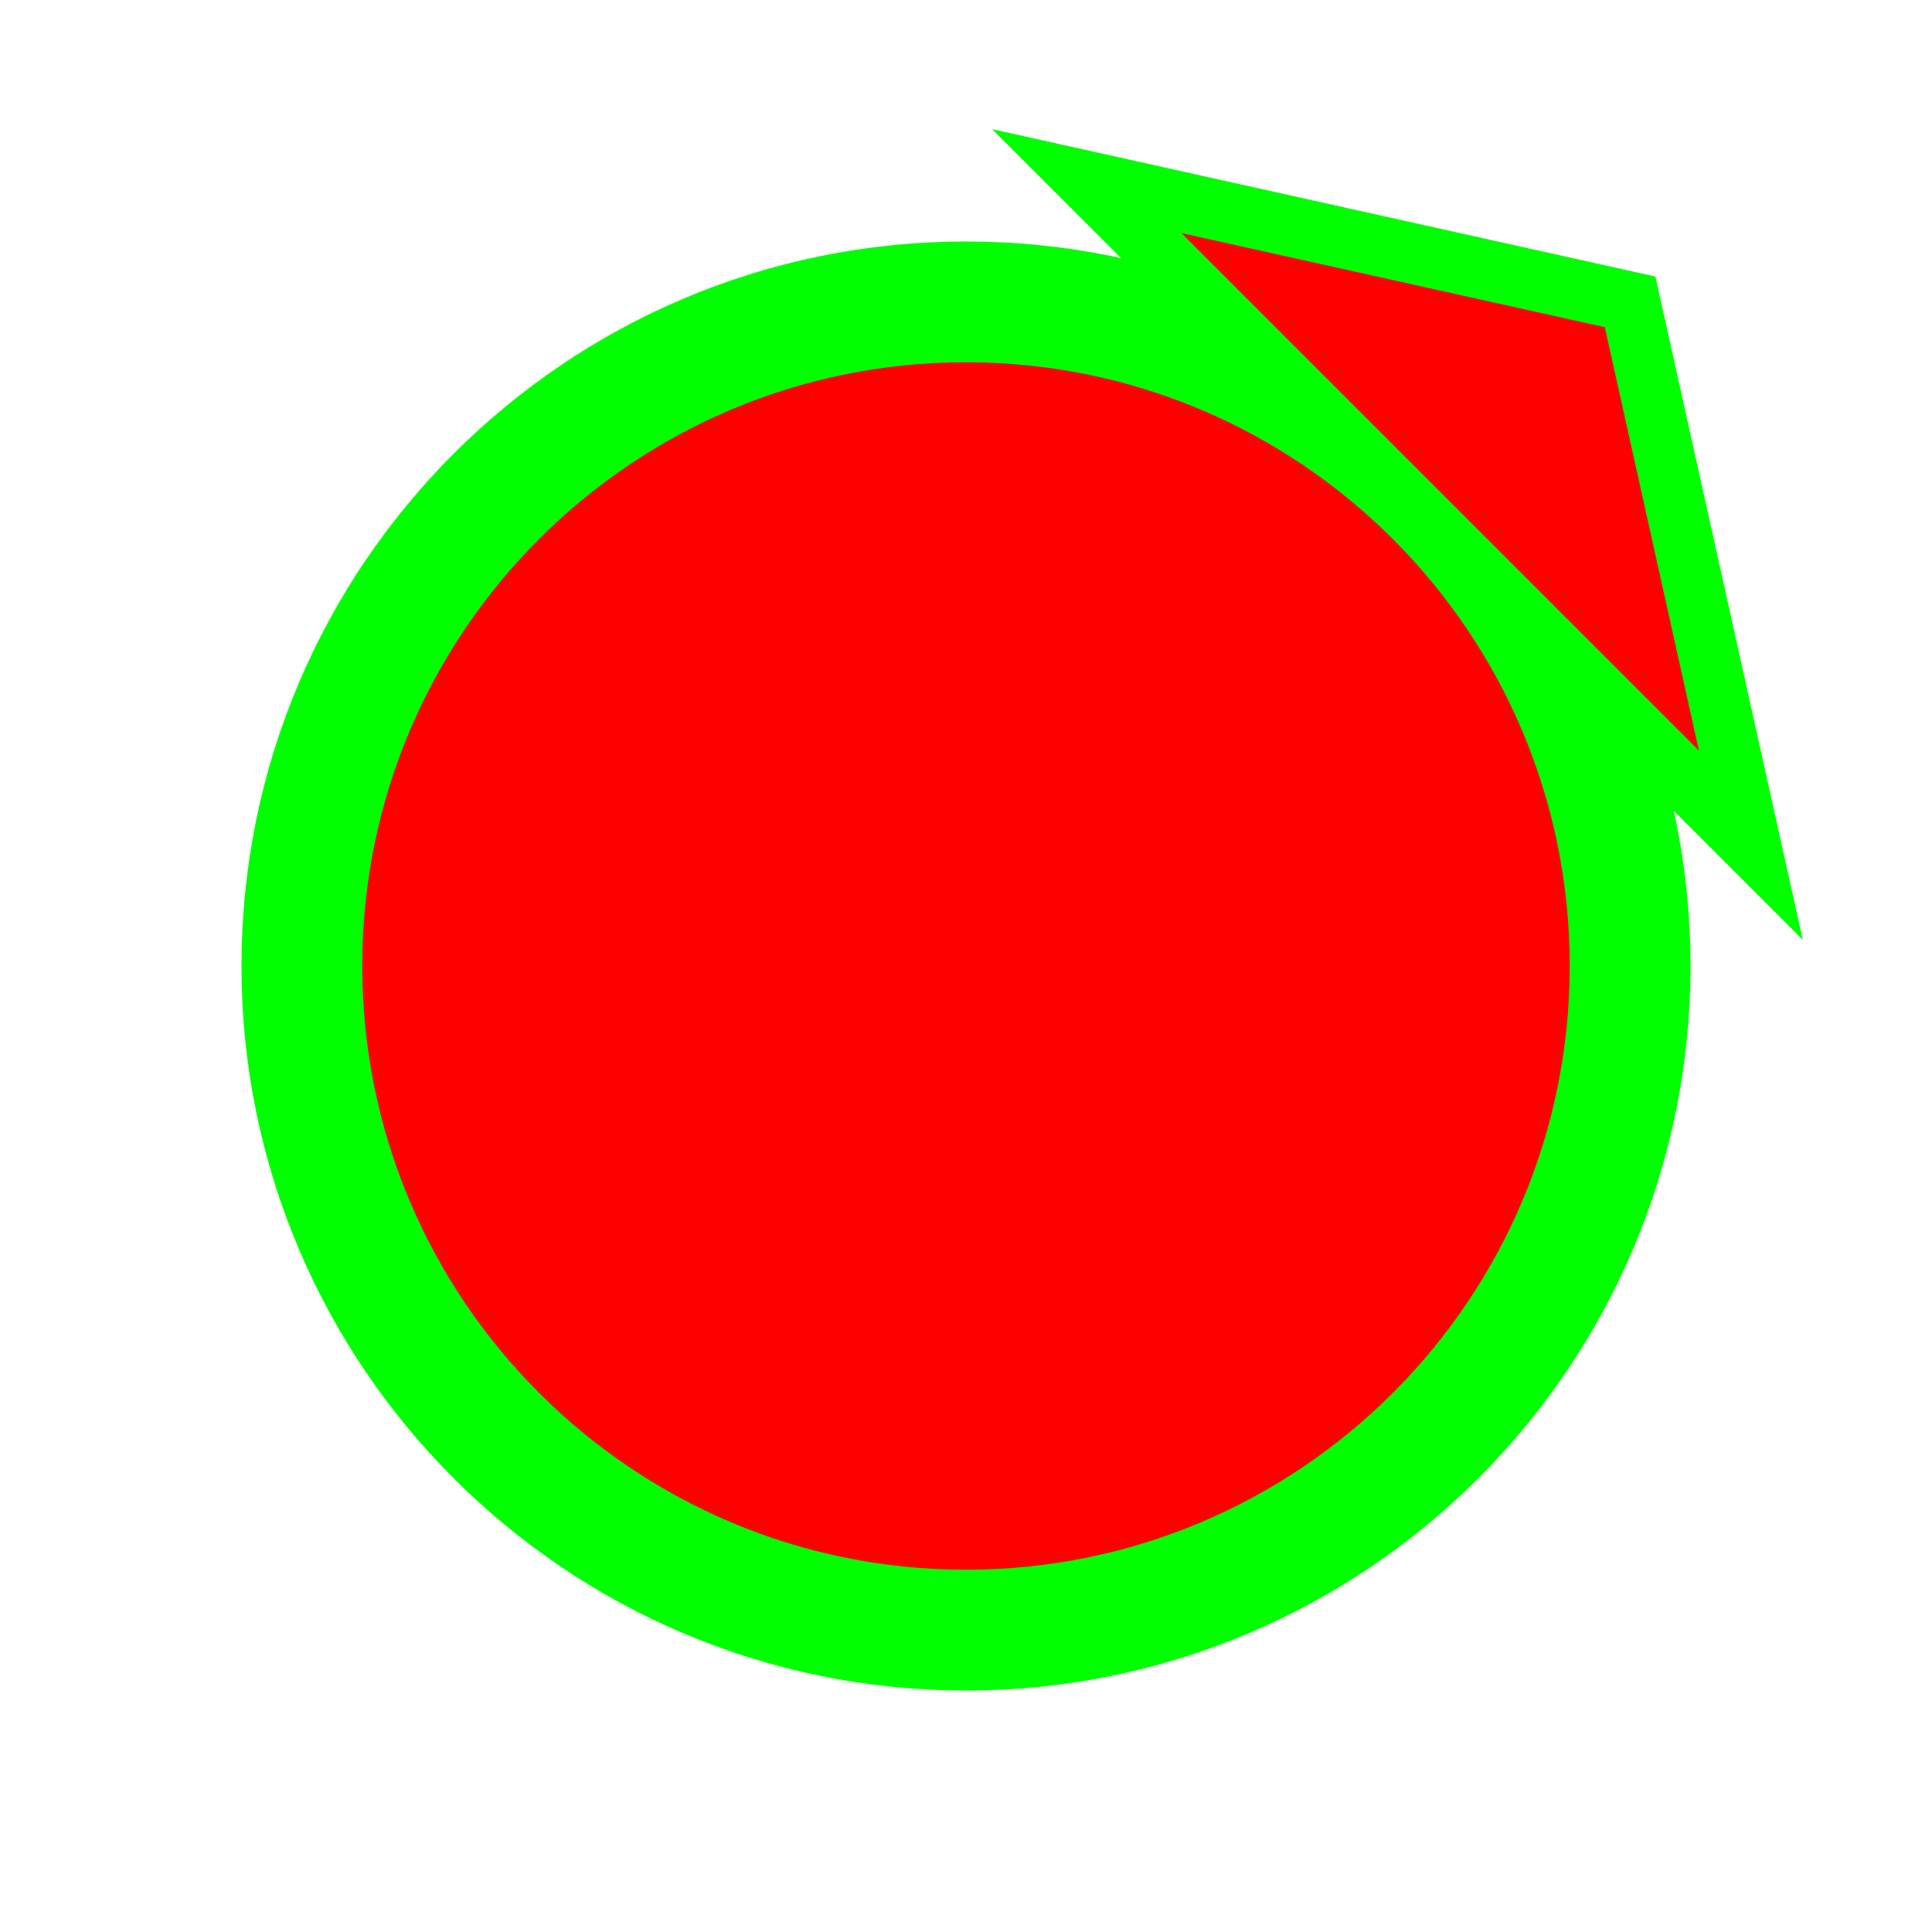
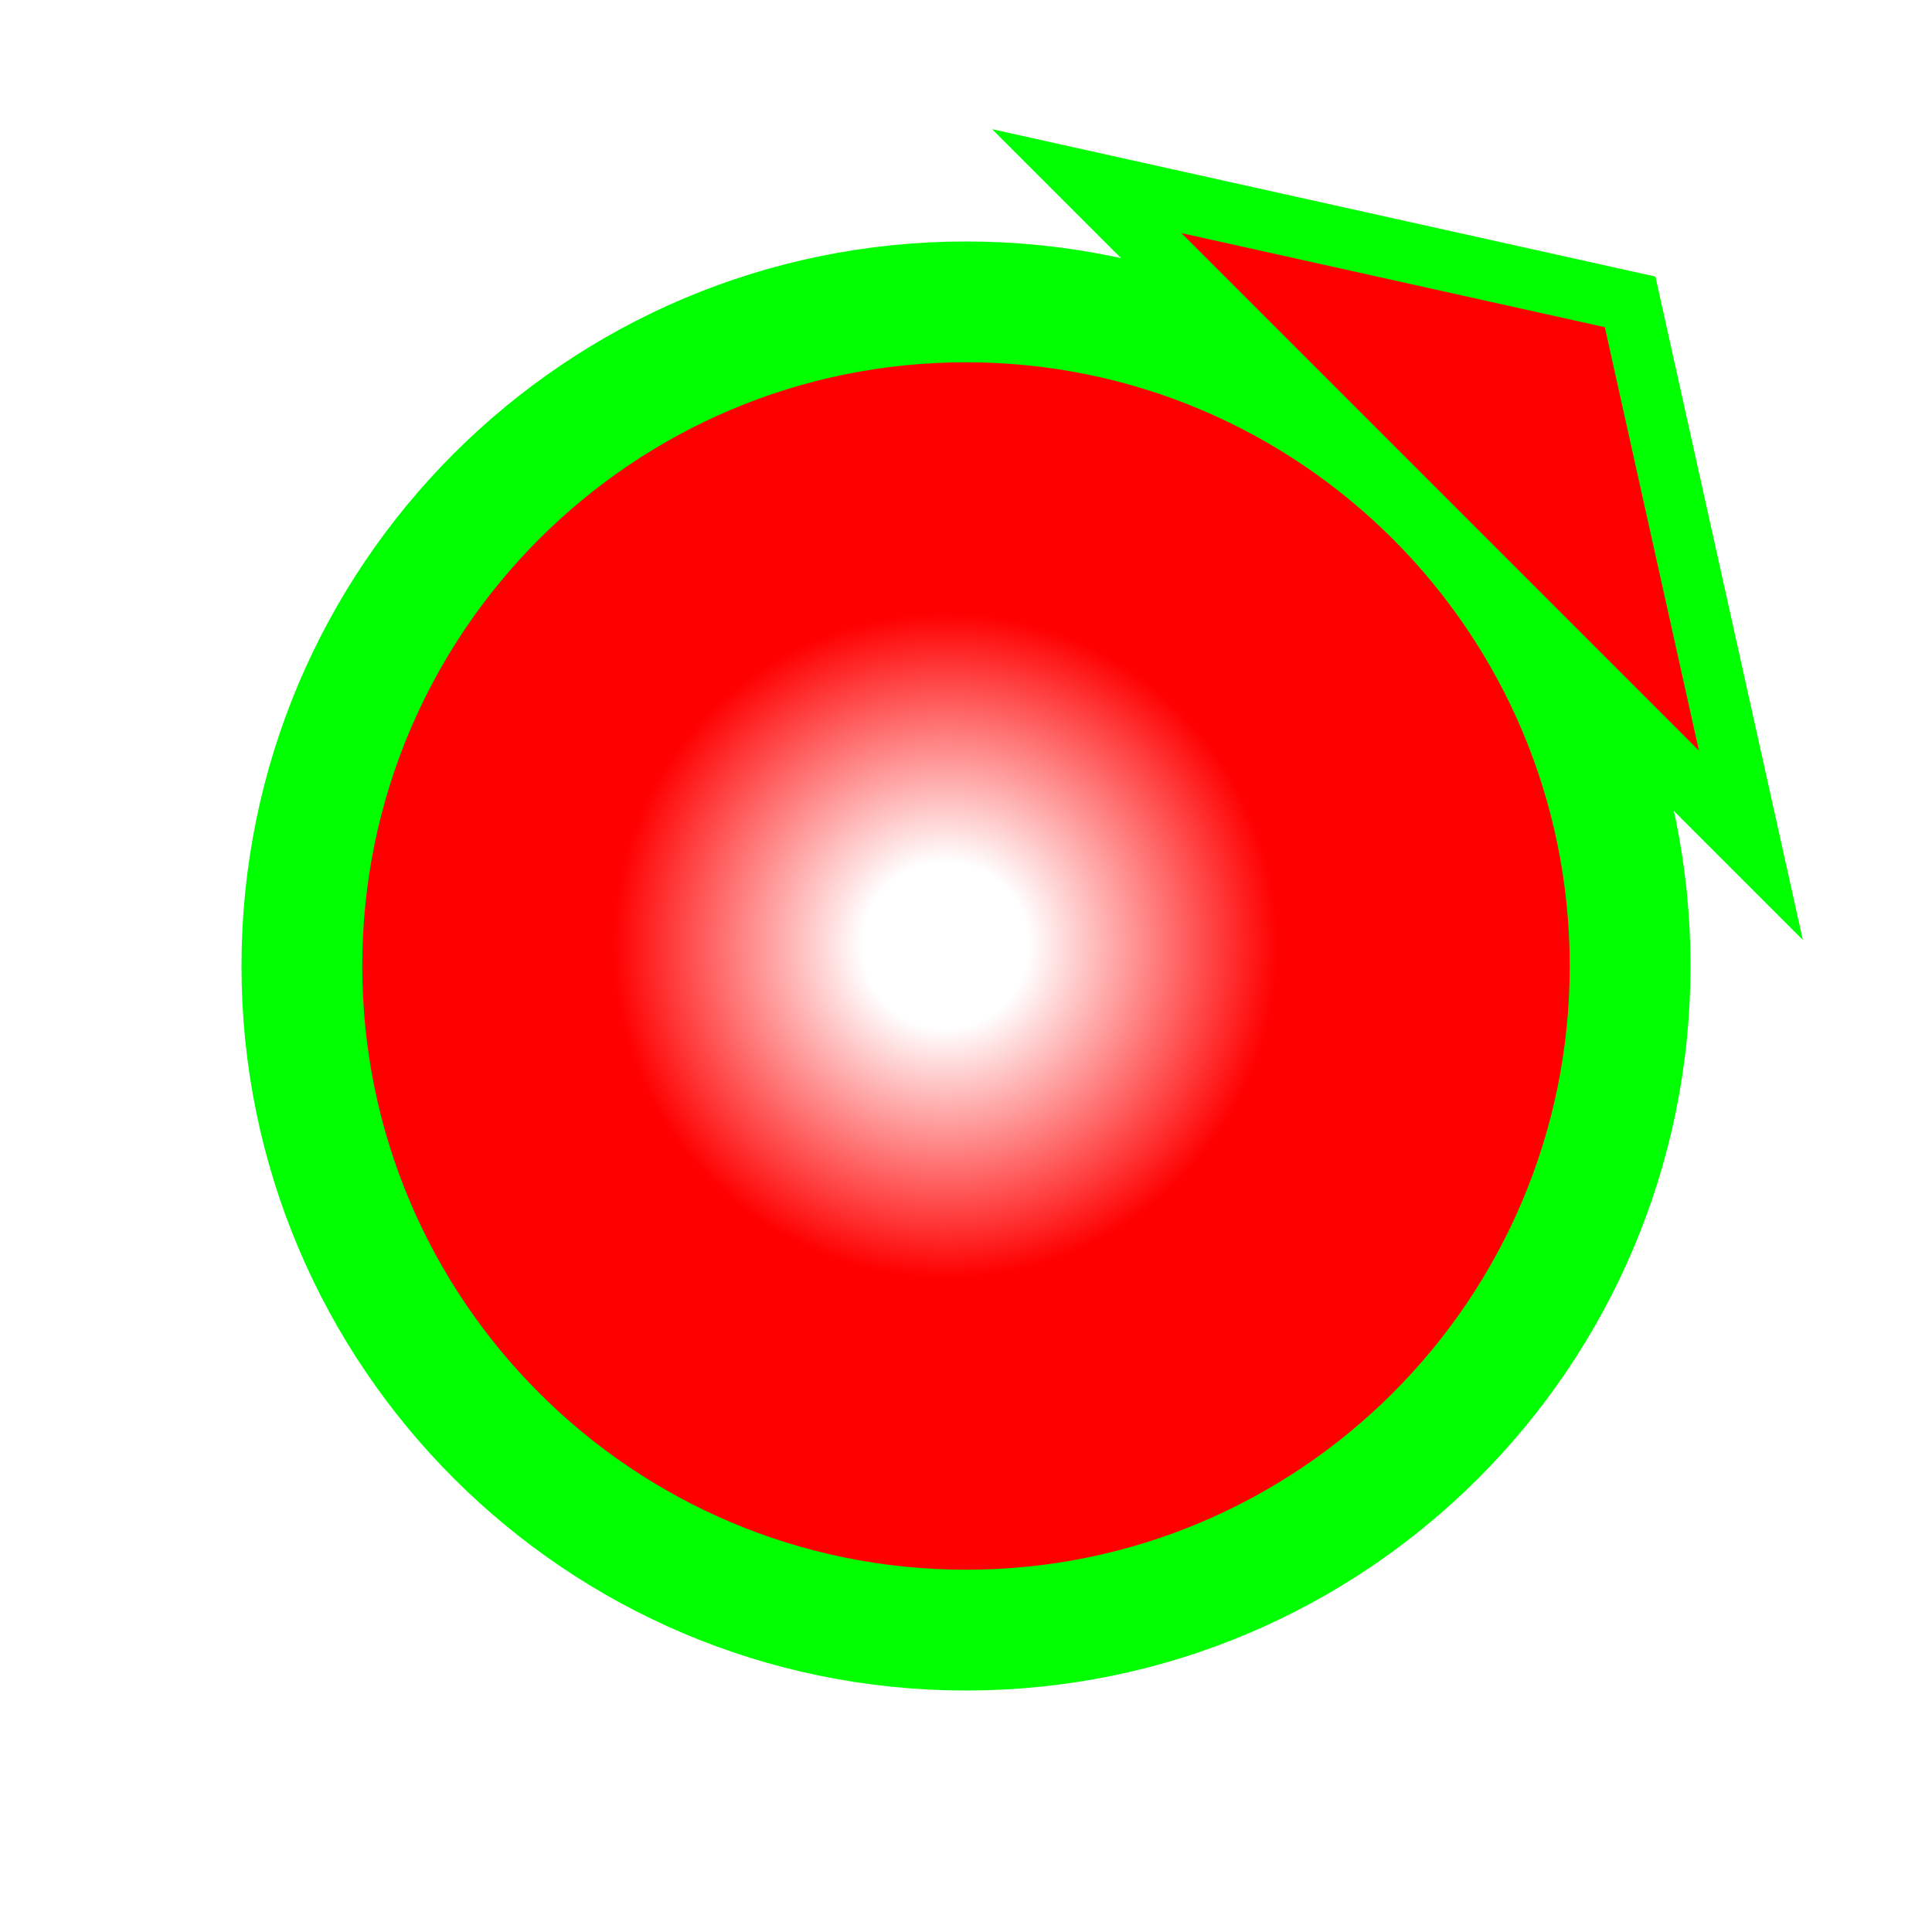
- <svg xmlns="http://www.w3.org/2000/svg" width="32" height="32" id="svg2" version="1.0">
-   <defs id="defs4" />
+ <svg xmlns="http://www.w3.org/2000/svg" xmlns:xlink="http://www.w3.org/1999/xlink" width="32" height="32" id="svg2" version="1.0">
+   <defs id="defs4">
+     <linearGradient id="linearGradient6081">
+       <stop style="stop-color:#ff0000;stop-opacity:0;" offset="0" id="stop6083" />
+       <stop id="stop5178" offset="0.125" style="stop-color:#ff0000;stop-opacity:0;" />
+       <stop id="stop7058" offset="0.5" style="stop-color:#ff0000;stop-opacity:1;" />
+       <stop style="stop-color:#ff0000;stop-opacity:1;" offset="1" id="stop6085" />
+     </linearGradient>
+     <radialGradient xlink:href="#linearGradient6081" id="radialGradient6087" cx="11.75" cy="11.75" fx="11.75" fy="11.75" r="8" gradientUnits="userSpaceOnUse" />
+   </defs>
  <g id="layer1">
-     <path style="fill:#ff0000;fill-opacity:1;stroke:#00ff00;stroke-width:1.455;stroke-linecap:butt;stroke-miterlimit:4;stroke-dasharray:none;stroke-opacity:1" id="path2180" d="M 20 12 A 8 8 0 1 1  4,12 A 8 8 0 1 1  20 12 z" transform="matrix(1.375,0,0,1.375,-0.5,-0.5)" />
+     <path style="fill:url(#radialGradient6087);fill-opacity:1.0;stroke:#00ff00;stroke-width:1.455;stroke-linecap:butt;stroke-miterlimit:4;stroke-dasharray:none;stroke-opacity:1" id="path2180" d="M 20 12 A 8 8 0 1 1  4,12 A 8 8 0 1 1  20 12 z" transform="matrix(1.375,0,0,1.375,-0.5,-0.5)" />
    <path style="fill:#ff0000;fill-opacity:1;fill-rule:evenodd;stroke:#00ff00;stroke-width:1;stroke-linecap:butt;stroke-linejoin:miter;stroke-miterlimit:4;stroke-dasharray:none;stroke-opacity:1" d="M 18,3 L 29,14 L 27,5 L 18,3 z " id="path4122" />
  </g>
</svg>
